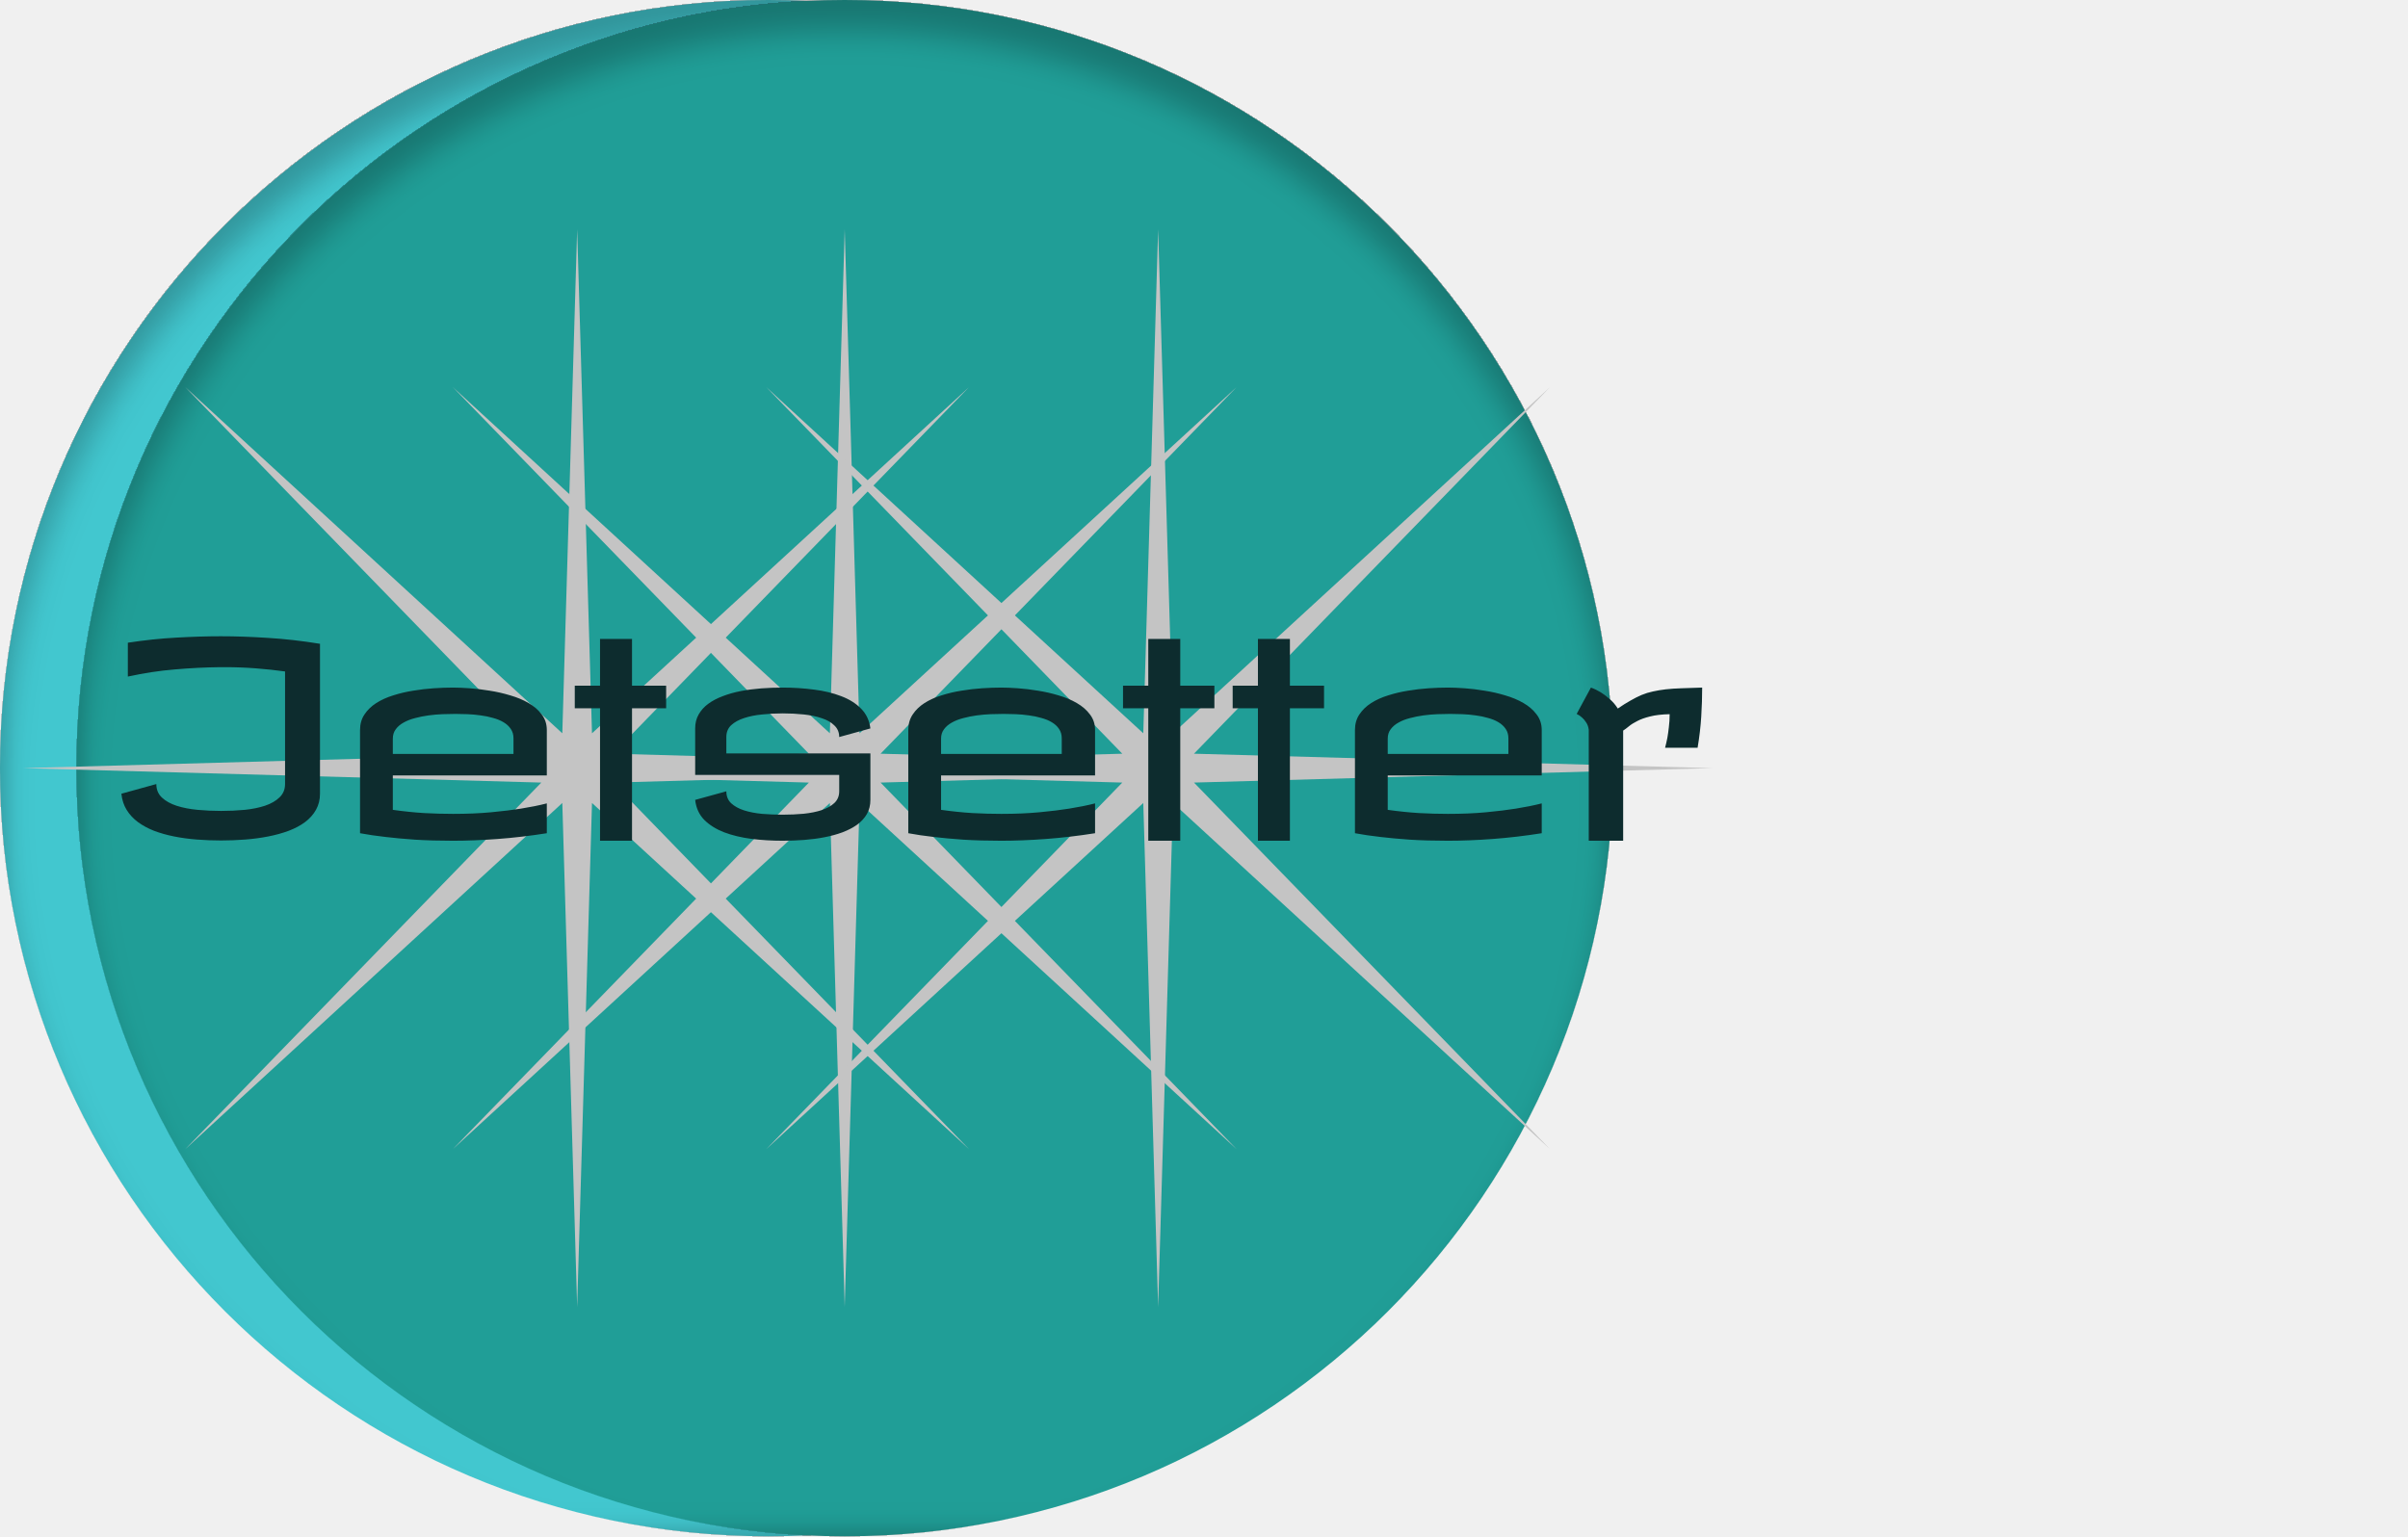
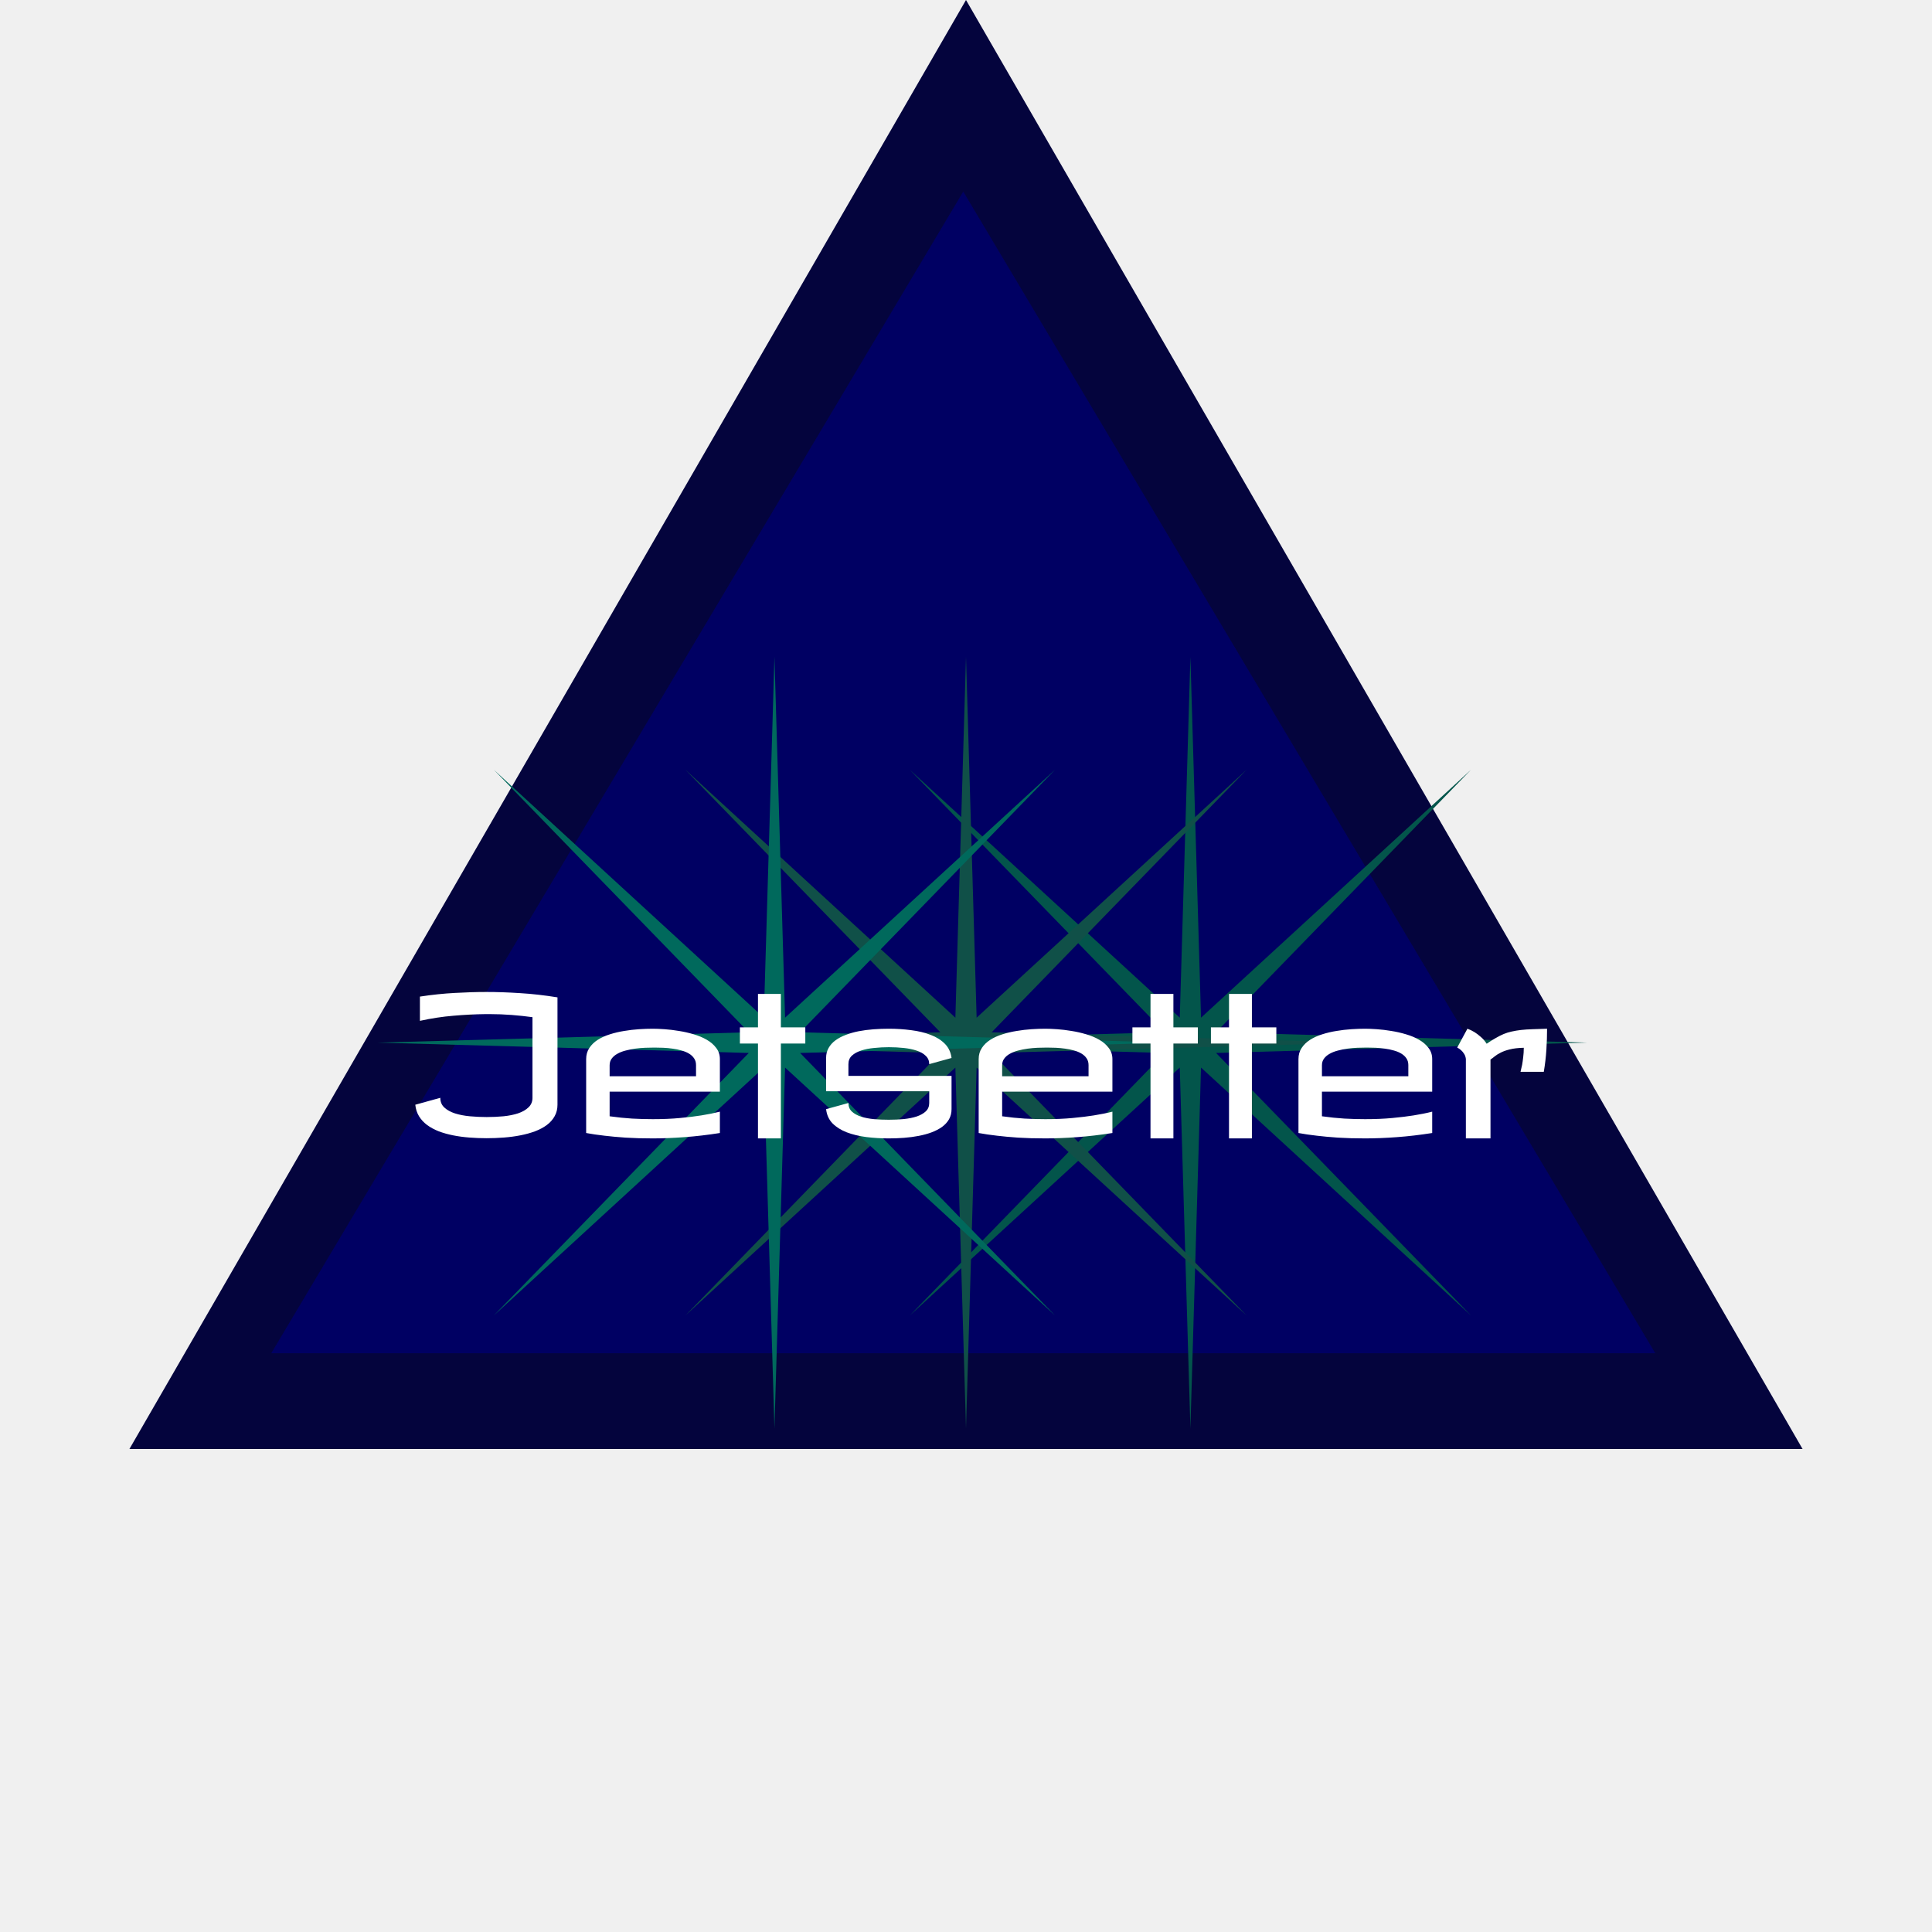
- <svg xmlns="http://www.w3.org/2000/svg" width="315" height="201" viewBox="0 0 315 201" fill="none">
-   <g filter="url(#filter0_i_1:10)">
-     <circle cx="100.5" cy="100.5" r="100.5" fill="#42C7CF" />
-   </g>
-   <g filter="url(#filter1_i_1:10)">
-     <circle cx="110.5" cy="100.5" r="100.5" fill="#209E97" />
-   </g>
-   <path d="M110.5 30L112.442 95.941L161.765 50.649L115.189 98.612L183 100.5L115.189 102.389L161.765 150.351L112.442 105.059L110.5 171L108.558 105.059L59.235 150.351L105.811 102.389L38 100.5L105.811 98.612L59.235 50.649L108.558 95.941L110.5 30Z" fill="#C4C4C4" />
-   <path d="M75.5 30L77.442 95.941L126.765 50.649L80.189 98.612L148 100.5L80.189 102.389L126.765 150.351L77.442 105.059L75.5 171L73.558 105.059L24.235 150.351L70.811 102.389L3 100.5L70.811 98.612L24.235 50.649L73.558 95.941L75.5 30Z" fill="#C4C4C4" />
-   <path d="M151.5 30L153.442 95.941L202.765 50.649L156.189 98.612L224 100.5L156.189 102.389L202.765 150.351L153.442 105.059L151.5 171L149.558 105.059L100.235 150.351L146.811 102.389L79 100.5L146.811 98.612L100.235 50.649L149.558 95.941L151.5 30Z" fill="#C4C4C4" />
-   <path d="M28.887 83.246C30.797 83.246 32.836 83.316 35.004 83.457C37.184 83.586 39.469 83.844 41.859 84.231V103.848C41.859 104.633 41.684 105.336 41.332 105.957C40.992 106.566 40.518 107.1 39.908 107.557C39.31 108.002 38.596 108.383 37.764 108.699C36.943 109.004 36.053 109.25 35.092 109.438C34.143 109.625 33.141 109.76 32.086 109.842C31.031 109.924 29.977 109.965 28.922 109.965C27.844 109.965 26.783 109.924 25.74 109.842C24.697 109.76 23.707 109.625 22.77 109.438C21.832 109.25 20.959 109.004 20.15 108.699C19.354 108.383 18.65 108.002 18.041 107.557C17.432 107.1 16.939 106.566 16.564 105.957C16.189 105.348 15.961 104.645 15.879 103.848L20.449 102.582C20.449 103.309 20.695 103.9 21.188 104.357C21.68 104.814 22.324 105.172 23.121 105.43C23.93 105.688 24.838 105.863 25.846 105.957C26.854 106.051 27.879 106.098 28.922 106.098C29.988 106.098 31.02 106.051 32.016 105.957C33.023 105.852 33.914 105.67 34.688 105.412C35.473 105.143 36.1 104.779 36.568 104.322C37.049 103.865 37.289 103.285 37.289 102.582V87.852C36.117 87.688 34.857 87.553 33.51 87.447C32.174 87.342 30.809 87.289 29.414 87.289H28.816C26.836 87.312 24.844 87.412 22.84 87.588C20.848 87.752 18.809 88.062 16.723 88.519V84.09C18.949 83.75 21.076 83.527 23.104 83.422C25.143 83.305 27.07 83.246 28.887 83.246ZM59.262 89.961C59.859 89.961 60.58 89.99 61.424 90.049C62.268 90.107 63.141 90.213 64.043 90.365C64.957 90.506 65.859 90.711 66.75 90.981C67.641 91.238 68.438 91.572 69.141 91.982C69.856 92.393 70.43 92.891 70.863 93.477C71.309 94.051 71.531 94.731 71.531 95.516V101.457H51.387V105.957C52.805 106.156 54.17 106.297 55.482 106.379C56.795 106.449 58.055 106.484 59.262 106.484C61.102 106.484 62.766 106.414 64.254 106.273C65.754 106.133 67.049 105.975 68.139 105.799C69.393 105.6 70.523 105.371 71.531 105.113V109.016C69.305 109.367 67.154 109.619 65.08 109.771C63.018 109.924 61.078 110 59.262 110C57.434 110 55.775 109.953 54.287 109.859C52.799 109.754 51.522 109.637 50.455 109.508C49.213 109.367 48.094 109.203 47.098 109.016V95.516C47.098 94.731 47.291 94.051 47.678 93.477C48.065 92.891 48.58 92.393 49.225 91.982C49.869 91.572 50.607 91.238 51.44 90.981C52.283 90.711 53.156 90.506 54.059 90.365C54.961 90.213 55.857 90.107 56.748 90.049C57.65 89.99 58.488 89.961 59.262 89.961ZM51.387 98.644H67.172V96.606C67.172 96.125 67.055 95.715 66.82 95.375C66.586 95.023 66.269 94.731 65.871 94.496C65.484 94.262 65.027 94.074 64.5 93.934C63.984 93.781 63.445 93.67 62.883 93.6C62.32 93.518 61.752 93.465 61.178 93.441C60.615 93.418 60.082 93.406 59.578 93.406C59.051 93.406 58.482 93.418 57.873 93.441C57.275 93.465 56.672 93.518 56.062 93.6C55.453 93.682 54.867 93.799 54.305 93.951C53.742 94.092 53.244 94.285 52.81 94.531C52.377 94.766 52.031 95.059 51.773 95.41C51.516 95.75 51.387 96.16 51.387 96.641V98.644ZM82.676 89.715H87.141V92.668H82.676V110H78.492V92.668H75.188V89.715H78.492V83.598H82.676V89.715ZM102.398 89.961C103.793 89.961 105.152 90.049 106.477 90.225C107.801 90.389 108.99 90.676 110.045 91.086C111.1 91.484 111.967 92.029 112.646 92.721C113.326 93.412 113.73 94.273 113.859 95.305L109.781 96.43C109.781 95.82 109.57 95.316 109.148 94.918C108.738 94.508 108.188 94.191 107.496 93.969C106.816 93.734 106.031 93.57 105.141 93.477C104.25 93.383 103.336 93.336 102.398 93.336C101.496 93.336 100.6 93.383 99.709 93.477C98.83 93.559 98.039 93.717 97.336 93.951C96.644 94.174 96.082 94.484 95.648 94.883C95.227 95.281 95.016 95.797 95.016 96.43V98.574H113.859V104.656C113.859 105.348 113.707 105.963 113.402 106.502C113.098 107.029 112.676 107.492 112.137 107.891C111.598 108.277 110.959 108.611 110.221 108.893C109.494 109.162 108.703 109.379 107.848 109.543C107.004 109.707 106.113 109.824 105.176 109.895C104.25 109.965 103.324 110 102.398 110C100.98 110 99.609 109.918 98.285 109.754C96.961 109.578 95.772 109.291 94.717 108.893C93.662 108.482 92.795 107.938 92.115 107.258C91.447 106.566 91.055 105.699 90.938 104.656L95.016 103.531C95.016 104.176 95.227 104.697 95.648 105.096C96.082 105.494 96.644 105.805 97.336 106.027C98.039 106.25 98.83 106.402 99.709 106.484C100.6 106.555 101.496 106.59 102.398 106.59C103.336 106.59 104.25 106.549 105.141 106.467C106.031 106.373 106.816 106.215 107.496 105.992C108.188 105.758 108.738 105.447 109.148 105.061C109.57 104.662 109.781 104.152 109.781 103.531V101.387H90.938V95.305C90.938 94.613 91.09 94.004 91.394 93.477C91.699 92.938 92.115 92.475 92.643 92.088C93.182 91.689 93.814 91.356 94.541 91.086C95.268 90.805 96.053 90.582 96.897 90.418C97.752 90.254 98.643 90.137 99.568 90.066C100.506 89.996 101.449 89.961 102.398 89.961ZM130.98 89.961C131.578 89.961 132.299 89.99 133.143 90.049C133.986 90.107 134.859 90.213 135.762 90.365C136.676 90.506 137.578 90.711 138.469 90.981C139.359 91.238 140.156 91.572 140.859 91.982C141.574 92.393 142.148 92.891 142.582 93.477C143.027 94.051 143.25 94.731 143.25 95.516V101.457H123.105V105.957C124.523 106.156 125.889 106.297 127.201 106.379C128.514 106.449 129.773 106.484 130.98 106.484C132.82 106.484 134.484 106.414 135.973 106.273C137.473 106.133 138.768 105.975 139.857 105.799C141.111 105.6 142.242 105.371 143.25 105.113V109.016C141.023 109.367 138.873 109.619 136.799 109.771C134.736 109.924 132.797 110 130.98 110C129.152 110 127.494 109.953 126.006 109.859C124.518 109.754 123.24 109.637 122.174 109.508C120.932 109.367 119.812 109.203 118.816 109.016V95.516C118.816 94.731 119.01 94.051 119.396 93.477C119.783 92.891 120.299 92.393 120.943 91.982C121.588 91.572 122.326 91.238 123.158 90.981C124.002 90.711 124.875 90.506 125.777 90.365C126.68 90.213 127.576 90.107 128.467 90.049C129.369 89.99 130.207 89.961 130.98 89.961ZM123.105 98.644H138.891V96.606C138.891 96.125 138.773 95.715 138.539 95.375C138.305 95.023 137.988 94.731 137.59 94.496C137.203 94.262 136.746 94.074 136.219 93.934C135.703 93.781 135.164 93.67 134.602 93.6C134.039 93.518 133.471 93.465 132.896 93.441C132.334 93.418 131.801 93.406 131.297 93.406C130.77 93.406 130.201 93.418 129.592 93.441C128.994 93.465 128.391 93.518 127.781 93.6C127.172 93.682 126.586 93.799 126.023 93.951C125.461 94.092 124.963 94.285 124.529 94.531C124.096 94.766 123.75 95.059 123.492 95.41C123.234 95.75 123.105 96.16 123.105 96.641V98.644ZM154.395 89.715H158.859V92.668H154.395V110H150.211V92.668H146.906V89.715H150.211V83.598H154.395V89.715ZM168.738 89.715H173.203V92.668H168.738V110H164.555V92.668H161.25V89.715H164.555V83.598H168.738V89.715ZM189.41 89.961C190.008 89.961 190.729 89.99 191.572 90.049C192.416 90.107 193.289 90.213 194.191 90.365C195.105 90.506 196.008 90.711 196.898 90.981C197.789 91.238 198.586 91.572 199.289 91.982C200.004 92.393 200.578 92.891 201.012 93.477C201.457 94.051 201.68 94.731 201.68 95.516V101.457H181.535V105.957C182.953 106.156 184.318 106.297 185.631 106.379C186.943 106.449 188.203 106.484 189.41 106.484C191.25 106.484 192.914 106.414 194.402 106.273C195.902 106.133 197.197 105.975 198.287 105.799C199.541 105.6 200.672 105.371 201.68 105.113V109.016C199.453 109.367 197.303 109.619 195.229 109.771C193.166 109.924 191.227 110 189.41 110C187.582 110 185.924 109.953 184.436 109.859C182.947 109.754 181.67 109.637 180.604 109.508C179.361 109.367 178.242 109.203 177.246 109.016V95.516C177.246 94.731 177.439 94.051 177.826 93.477C178.213 92.891 178.729 92.393 179.373 91.982C180.018 91.572 180.756 91.238 181.588 90.981C182.432 90.711 183.305 90.506 184.207 90.365C185.109 90.213 186.006 90.107 186.896 90.049C187.799 89.99 188.637 89.961 189.41 89.961ZM181.535 98.644H197.32V96.606C197.32 96.125 197.203 95.715 196.969 95.375C196.734 95.023 196.418 94.731 196.02 94.496C195.633 94.262 195.176 94.074 194.648 93.934C194.133 93.781 193.594 93.67 193.031 93.6C192.469 93.518 191.9 93.465 191.326 93.441C190.764 93.418 190.23 93.406 189.727 93.406C189.199 93.406 188.631 93.418 188.021 93.441C187.424 93.465 186.82 93.518 186.211 93.6C185.602 93.682 185.016 93.799 184.453 93.951C183.891 94.092 183.393 94.285 182.959 94.531C182.525 94.766 182.18 95.059 181.922 95.41C181.664 95.75 181.535 96.16 181.535 96.641V98.644ZM222.668 89.961C222.668 91.18 222.627 92.451 222.545 93.775C222.463 95.088 222.305 96.441 222.07 97.836H217.816C217.922 97.438 218.021 97.004 218.115 96.535C218.186 96.137 218.25 95.674 218.309 95.147C218.379 94.607 218.414 94.039 218.414 93.441C217.383 93.465 216.527 93.564 215.848 93.74C215.18 93.904 214.623 94.103 214.178 94.338C213.732 94.561 213.369 94.789 213.088 95.023C212.807 95.258 212.555 95.445 212.332 95.586V110H207.832V95.481C207.785 95.106 207.674 94.789 207.498 94.531C207.334 94.273 207.158 94.062 206.971 93.898C206.76 93.699 206.52 93.535 206.25 93.406L208.113 89.961C208.547 90.113 208.975 90.318 209.396 90.576C209.76 90.799 210.141 91.086 210.539 91.438C210.949 91.777 211.312 92.199 211.629 92.703C212.227 92.293 212.777 91.947 213.281 91.666C213.785 91.373 214.271 91.127 214.74 90.928C215.221 90.728 215.713 90.576 216.217 90.471C216.732 90.353 217.295 90.26 217.904 90.189C218.525 90.119 219.217 90.072 219.979 90.049C220.752 90.014 221.648 89.984 222.668 89.961Z" fill="#0D2C2E" />
-   <defs>
-     <filter id="filter0_i_1:10" x="0" y="0" width="201" height="205" filterUnits="userSpaceOnUse" color-interpolation-filters="sRGB">
-       <feFlood flood-opacity="0" result="BackgroundImageFix" />
-       <feBlend mode="normal" in="SourceGraphic" in2="BackgroundImageFix" result="shape" />
-       <feColorMatrix in="SourceAlpha" type="matrix" values="0 0 0 0 0 0 0 0 0 0 0 0 0 0 0 0 0 0 127 0" result="hardAlpha" />
-       <feOffset dy="4" />
-       <feGaussianBlur stdDeviation="2" />
-       <feComposite in2="hardAlpha" operator="arithmetic" k2="-1" k3="1" />
-       <feColorMatrix type="matrix" values="0 0 0 0 0 0 0 0 0 0 0 0 0 0 0 0 0 0 0.25 0" />
-       <feBlend mode="normal" in2="shape" result="effect1_innerShadow_1:10" />
-     </filter>
-     <filter id="filter1_i_1:10" x="10" y="0" width="201" height="205" filterUnits="userSpaceOnUse" color-interpolation-filters="sRGB">
-       <feFlood flood-opacity="0" result="BackgroundImageFix" />
-       <feBlend mode="normal" in="SourceGraphic" in2="BackgroundImageFix" result="shape" />
-       <feColorMatrix in="SourceAlpha" type="matrix" values="0 0 0 0 0 0 0 0 0 0 0 0 0 0 0 0 0 0 127 0" result="hardAlpha" />
-       <feOffset dy="4" />
-       <feGaussianBlur stdDeviation="2" />
-       <feComposite in2="hardAlpha" operator="arithmetic" k2="-1" k3="1" />
-       <feColorMatrix type="matrix" values="0 0 0 0 0 0 0 0 0 0 0 0 0 0 0 0 0 0 0.25 0" />
-       <feBlend mode="normal" in2="shape" result="effect1_innerShadow_1:10" />
-     </filter>
-   </defs>
+ <svg xmlns="http://www.w3.org/2000/svg" width="353" height="353" viewBox="0 0 353 353" fill="none">
+   <path d="M176.5 0L329.353 264.75H23.646L176.5 0Z" fill="#04043D" />
+   <path d="M176 35L302.44 247.25H49.56L176 35Z" fill="#000063" />
+   <path d="M217.5 120L219.442 185.941L268.765 140.649L222.189 188.611L290 190.5L222.189 192.389L268.765 240.351L219.442 195.059L217.5 261L215.558 195.059L166.235 240.351L212.811 192.389L145 190.5L212.811 188.611L166.235 140.649L215.558 185.941L217.5 120Z" fill="#03554B" />
+   <path d="M176.5 120L178.442 185.941L227.765 140.649L181.189 188.611L249 190.5L181.189 192.389L227.765 240.351L178.442 195.059L176.5 261L174.558 195.059L125.235 240.351L171.811 192.389L104 190.5L171.811 188.611L125.235 140.649L174.558 185.941L176.5 120Z" fill="#105048" />
+   <path d="M141.5 120L143.442 185.941L192.765 140.649L146.189 188.611L214 190.5L146.189 192.389L192.765 240.351L143.442 195.059L141.5 261L139.558 195.059L90.235 240.351L136.811 192.389L69 190.5L136.811 188.611L90.235 140.649L139.558 185.941L141.5 120Z" fill="#00695C" />
+   <path d="M88.887 181.246C90.797 181.246 92.836 181.316 95.004 181.457C97.184 181.586 99.469 181.844 101.859 182.23V201.848C101.859 202.633 101.684 203.336 101.332 203.957C100.992 204.566 100.518 205.1 99.908 205.557C99.311 206.002 98.596 206.383 97.764 206.699C96.943 207.004 96.053 207.25 95.092 207.438C94.143 207.625 93.141 207.76 92.086 207.842C91.031 207.924 89.977 207.965 88.922 207.965C87.844 207.965 86.783 207.924 85.74 207.842C84.697 207.76 83.707 207.625 82.769 207.438C81.832 207.25 80.959 207.004 80.15 206.699C79.353 206.383 78.65 206.002 78.041 205.557C77.432 205.1 76.939 204.566 76.564 203.957C76.189 203.348 75.961 202.645 75.879 201.848L80.449 200.582C80.449 201.309 80.695 201.9 81.188 202.357C81.68 202.814 82.324 203.172 83.121 203.43C83.93 203.688 84.838 203.863 85.846 203.957C86.853 204.051 87.879 204.098 88.922 204.098C89.988 204.098 91.019 204.051 92.016 203.957C93.023 203.852 93.914 203.67 94.688 203.412C95.473 203.143 96.1 202.779 96.568 202.322C97.049 201.865 97.289 201.285 97.289 200.582V185.852C96.117 185.688 94.857 185.553 93.51 185.447C92.174 185.342 90.809 185.289 89.414 185.289H88.816C86.836 185.312 84.844 185.412 82.84 185.588C80.848 185.752 78.809 186.062 76.723 186.52V182.09C78.949 181.75 81.076 181.527 83.103 181.422C85.143 181.305 87.07 181.246 88.887 181.246ZM119.262 187.961C119.859 187.961 120.58 187.99 121.424 188.049C122.268 188.107 123.141 188.213 124.043 188.365C124.957 188.506 125.859 188.711 126.75 188.98C127.641 189.238 128.438 189.572 129.141 189.982C129.855 190.393 130.43 190.891 130.863 191.477C131.309 192.051 131.531 192.73 131.531 193.516V199.457H111.387V203.957C112.805 204.156 114.17 204.297 115.482 204.379C116.795 204.449 118.055 204.484 119.262 204.484C121.102 204.484 122.766 204.414 124.254 204.273C125.754 204.133 127.049 203.975 128.139 203.799C129.393 203.6 130.523 203.371 131.531 203.113V207.016C129.305 207.367 127.154 207.619 125.08 207.771C123.018 207.924 121.078 208 119.262 208C117.434 208 115.775 207.953 114.287 207.859C112.799 207.754 111.521 207.637 110.455 207.508C109.213 207.367 108.094 207.203 107.098 207.016V193.516C107.098 192.73 107.291 192.051 107.678 191.477C108.064 190.891 108.58 190.393 109.225 189.982C109.869 189.572 110.607 189.238 111.439 188.98C112.283 188.711 113.156 188.506 114.059 188.365C114.961 188.213 115.857 188.107 116.748 188.049C117.65 187.99 118.488 187.961 119.262 187.961ZM111.387 196.645H127.172V194.605C127.172 194.125 127.055 193.715 126.82 193.375C126.586 193.023 126.27 192.73 125.871 192.496C125.484 192.262 125.027 192.074 124.5 191.934C123.984 191.781 123.445 191.67 122.883 191.6C122.32 191.518 121.752 191.465 121.178 191.441C120.615 191.418 120.082 191.406 119.578 191.406C119.051 191.406 118.482 191.418 117.873 191.441C117.275 191.465 116.672 191.518 116.062 191.6C115.453 191.682 114.867 191.799 114.305 191.951C113.742 192.092 113.244 192.285 112.811 192.531C112.377 192.766 112.031 193.059 111.773 193.41C111.516 193.75 111.387 194.16 111.387 194.641V196.645ZM142.676 187.715H147.141V190.668H142.676V208H138.492V190.668H135.188V187.715H138.492V181.598H142.676V187.715ZM162.398 187.961C163.793 187.961 165.152 188.049 166.477 188.225C167.801 188.389 168.99 188.676 170.045 189.086C171.1 189.484 171.967 190.029 172.646 190.721C173.326 191.412 173.73 192.273 173.859 193.305L169.781 194.43C169.781 193.82 169.57 193.316 169.148 192.918C168.738 192.508 168.188 192.191 167.496 191.969C166.816 191.734 166.031 191.57 165.141 191.477C164.25 191.383 163.336 191.336 162.398 191.336C161.496 191.336 160.6 191.383 159.709 191.477C158.83 191.559 158.039 191.717 157.336 191.951C156.645 192.174 156.082 192.484 155.648 192.883C155.227 193.281 155.016 193.797 155.016 194.43V196.574H173.859V202.656C173.859 203.348 173.707 203.963 173.402 204.502C173.098 205.029 172.676 205.492 172.137 205.891C171.598 206.277 170.959 206.611 170.221 206.893C169.494 207.162 168.703 207.379 167.848 207.543C167.004 207.707 166.113 207.824 165.176 207.895C164.25 207.965 163.324 208 162.398 208C160.98 208 159.609 207.918 158.285 207.754C156.961 207.578 155.771 207.291 154.717 206.893C153.662 206.482 152.795 205.938 152.115 205.258C151.447 204.566 151.055 203.699 150.938 202.656L155.016 201.531C155.016 202.176 155.227 202.697 155.648 203.096C156.082 203.494 156.645 203.805 157.336 204.027C158.039 204.25 158.83 204.402 159.709 204.484C160.6 204.555 161.496 204.59 162.398 204.59C163.336 204.59 164.25 204.549 165.141 204.467C166.031 204.373 166.816 204.215 167.496 203.992C168.188 203.758 168.738 203.447 169.148 203.061C169.57 202.662 169.781 202.152 169.781 201.531V199.387H150.938V193.305C150.938 192.613 151.09 192.004 151.395 191.477C151.699 190.938 152.115 190.475 152.643 190.088C153.182 189.689 153.814 189.355 154.541 189.086C155.268 188.805 156.053 188.582 156.896 188.418C157.752 188.254 158.643 188.137 159.568 188.066C160.506 187.996 161.449 187.961 162.398 187.961ZM190.98 187.961C191.578 187.961 192.299 187.99 193.143 188.049C193.986 188.107 194.859 188.213 195.762 188.365C196.676 188.506 197.578 188.711 198.469 188.98C199.359 189.238 200.156 189.572 200.859 189.982C201.574 190.393 202.148 190.891 202.582 191.477C203.027 192.051 203.25 192.73 203.25 193.516V199.457H183.105V203.957C184.523 204.156 185.889 204.297 187.201 204.379C188.514 204.449 189.773 204.484 190.98 204.484C192.82 204.484 194.484 204.414 195.973 204.273C197.473 204.133 198.768 203.975 199.857 203.799C201.111 203.6 202.242 203.371 203.25 203.113V207.016C201.023 207.367 198.873 207.619 196.799 207.771C194.736 207.924 192.797 208 190.98 208C189.152 208 187.494 207.953 186.006 207.859C184.518 207.754 183.24 207.637 182.174 207.508C180.932 207.367 179.812 207.203 178.816 207.016V193.516C178.816 192.73 179.01 192.051 179.396 191.477C179.783 190.891 180.299 190.393 180.943 189.982C181.588 189.572 182.326 189.238 183.158 188.98C184.002 188.711 184.875 188.506 185.777 188.365C186.68 188.213 187.576 188.107 188.467 188.049C189.369 187.99 190.207 187.961 190.98 187.961ZM183.105 196.645H198.891V194.605C198.891 194.125 198.773 193.715 198.539 193.375C198.305 193.023 197.988 192.73 197.59 192.496C197.203 192.262 196.746 192.074 196.219 191.934C195.703 191.781 195.164 191.67 194.602 191.6C194.039 191.518 193.471 191.465 192.896 191.441C192.334 191.418 191.801 191.406 191.297 191.406C190.77 191.406 190.201 191.418 189.592 191.441C188.994 191.465 188.391 191.518 187.781 191.6C187.172 191.682 186.586 191.799 186.023 191.951C185.461 192.092 184.963 192.285 184.529 192.531C184.096 192.766 183.75 193.059 183.492 193.41C183.234 193.75 183.105 194.16 183.105 194.641V196.645ZM214.395 187.715H218.859V190.668H214.395V208H210.211V190.668H206.906V187.715H210.211V181.598H214.395V187.715ZM228.738 187.715H233.203V190.668H228.738V208H224.555V190.668H221.25V187.715H224.555V181.598H228.738V187.715ZM249.41 187.961C250.008 187.961 250.729 187.99 251.572 188.049C252.416 188.107 253.289 188.213 254.191 188.365C255.105 188.506 256.008 188.711 256.898 188.98C257.789 189.238 258.586 189.572 259.289 189.982C260.004 190.393 260.578 190.891 261.012 191.477C261.457 192.051 261.68 192.73 261.68 193.516V199.457H241.535V203.957C242.953 204.156 244.318 204.297 245.631 204.379C246.943 204.449 248.203 204.484 249.41 204.484C251.25 204.484 252.914 204.414 254.402 204.273C255.902 204.133 257.197 203.975 258.287 203.799C259.541 203.6 260.672 203.371 261.68 203.113V207.016C259.453 207.367 257.303 207.619 255.229 207.771C253.166 207.924 251.227 208 249.41 208C247.582 208 245.924 207.953 244.436 207.859C242.947 207.754 241.67 207.637 240.604 207.508C239.361 207.367 238.242 207.203 237.246 207.016V193.516C237.246 192.73 237.439 192.051 237.826 191.477C238.213 190.891 238.729 190.393 239.373 189.982C240.018 189.572 240.756 189.238 241.588 188.98C242.432 188.711 243.305 188.506 244.207 188.365C245.109 188.213 246.006 188.107 246.896 188.049C247.799 187.99 248.637 187.961 249.41 187.961ZM241.535 196.645H257.32V194.605C257.32 194.125 257.203 193.715 256.969 193.375C256.734 193.023 256.418 192.73 256.02 192.496C255.633 192.262 255.176 192.074 254.648 191.934C254.133 191.781 253.594 191.67 253.031 191.6C252.469 191.518 251.9 191.465 251.326 191.441C250.764 191.418 250.23 191.406 249.727 191.406C249.199 191.406 248.631 191.418 248.021 191.441C247.424 191.465 246.82 191.518 246.211 191.6C245.602 191.682 245.016 191.799 244.453 191.951C243.891 192.092 243.393 192.285 242.959 192.531C242.525 192.766 242.18 193.059 241.922 193.41C241.664 193.75 241.535 194.16 241.535 194.641V196.645ZM282.668 187.961C282.668 189.18 282.627 190.451 282.545 191.775C282.463 193.088 282.305 194.441 282.07 195.836H277.816C277.922 195.438 278.021 195.004 278.115 194.535C278.186 194.137 278.25 193.674 278.309 193.146C278.379 192.607 278.414 192.039 278.414 191.441C277.383 191.465 276.527 191.564 275.848 191.74C275.18 191.904 274.623 192.104 274.178 192.338C273.732 192.561 273.369 192.789 273.088 193.023C272.807 193.258 272.555 193.445 272.332 193.586V208H267.832V193.48C267.785 193.105 267.674 192.789 267.498 192.531C267.334 192.273 267.158 192.062 266.971 191.898C266.76 191.699 266.52 191.535 266.25 191.406L268.113 187.961C268.547 188.113 268.975 188.318 269.396 188.576C269.76 188.799 270.141 189.086 270.539 189.438C270.949 189.777 271.312 190.199 271.629 190.703C272.227 190.293 272.777 189.947 273.281 189.666C273.785 189.373 274.271 189.127 274.74 188.928C275.221 188.729 275.713 188.576 276.217 188.471C276.732 188.354 277.295 188.26 277.904 188.189C278.525 188.119 279.217 188.072 279.979 188.049C280.752 188.014 281.648 187.984 282.668 187.961Z" fill="white" />
</svg>
